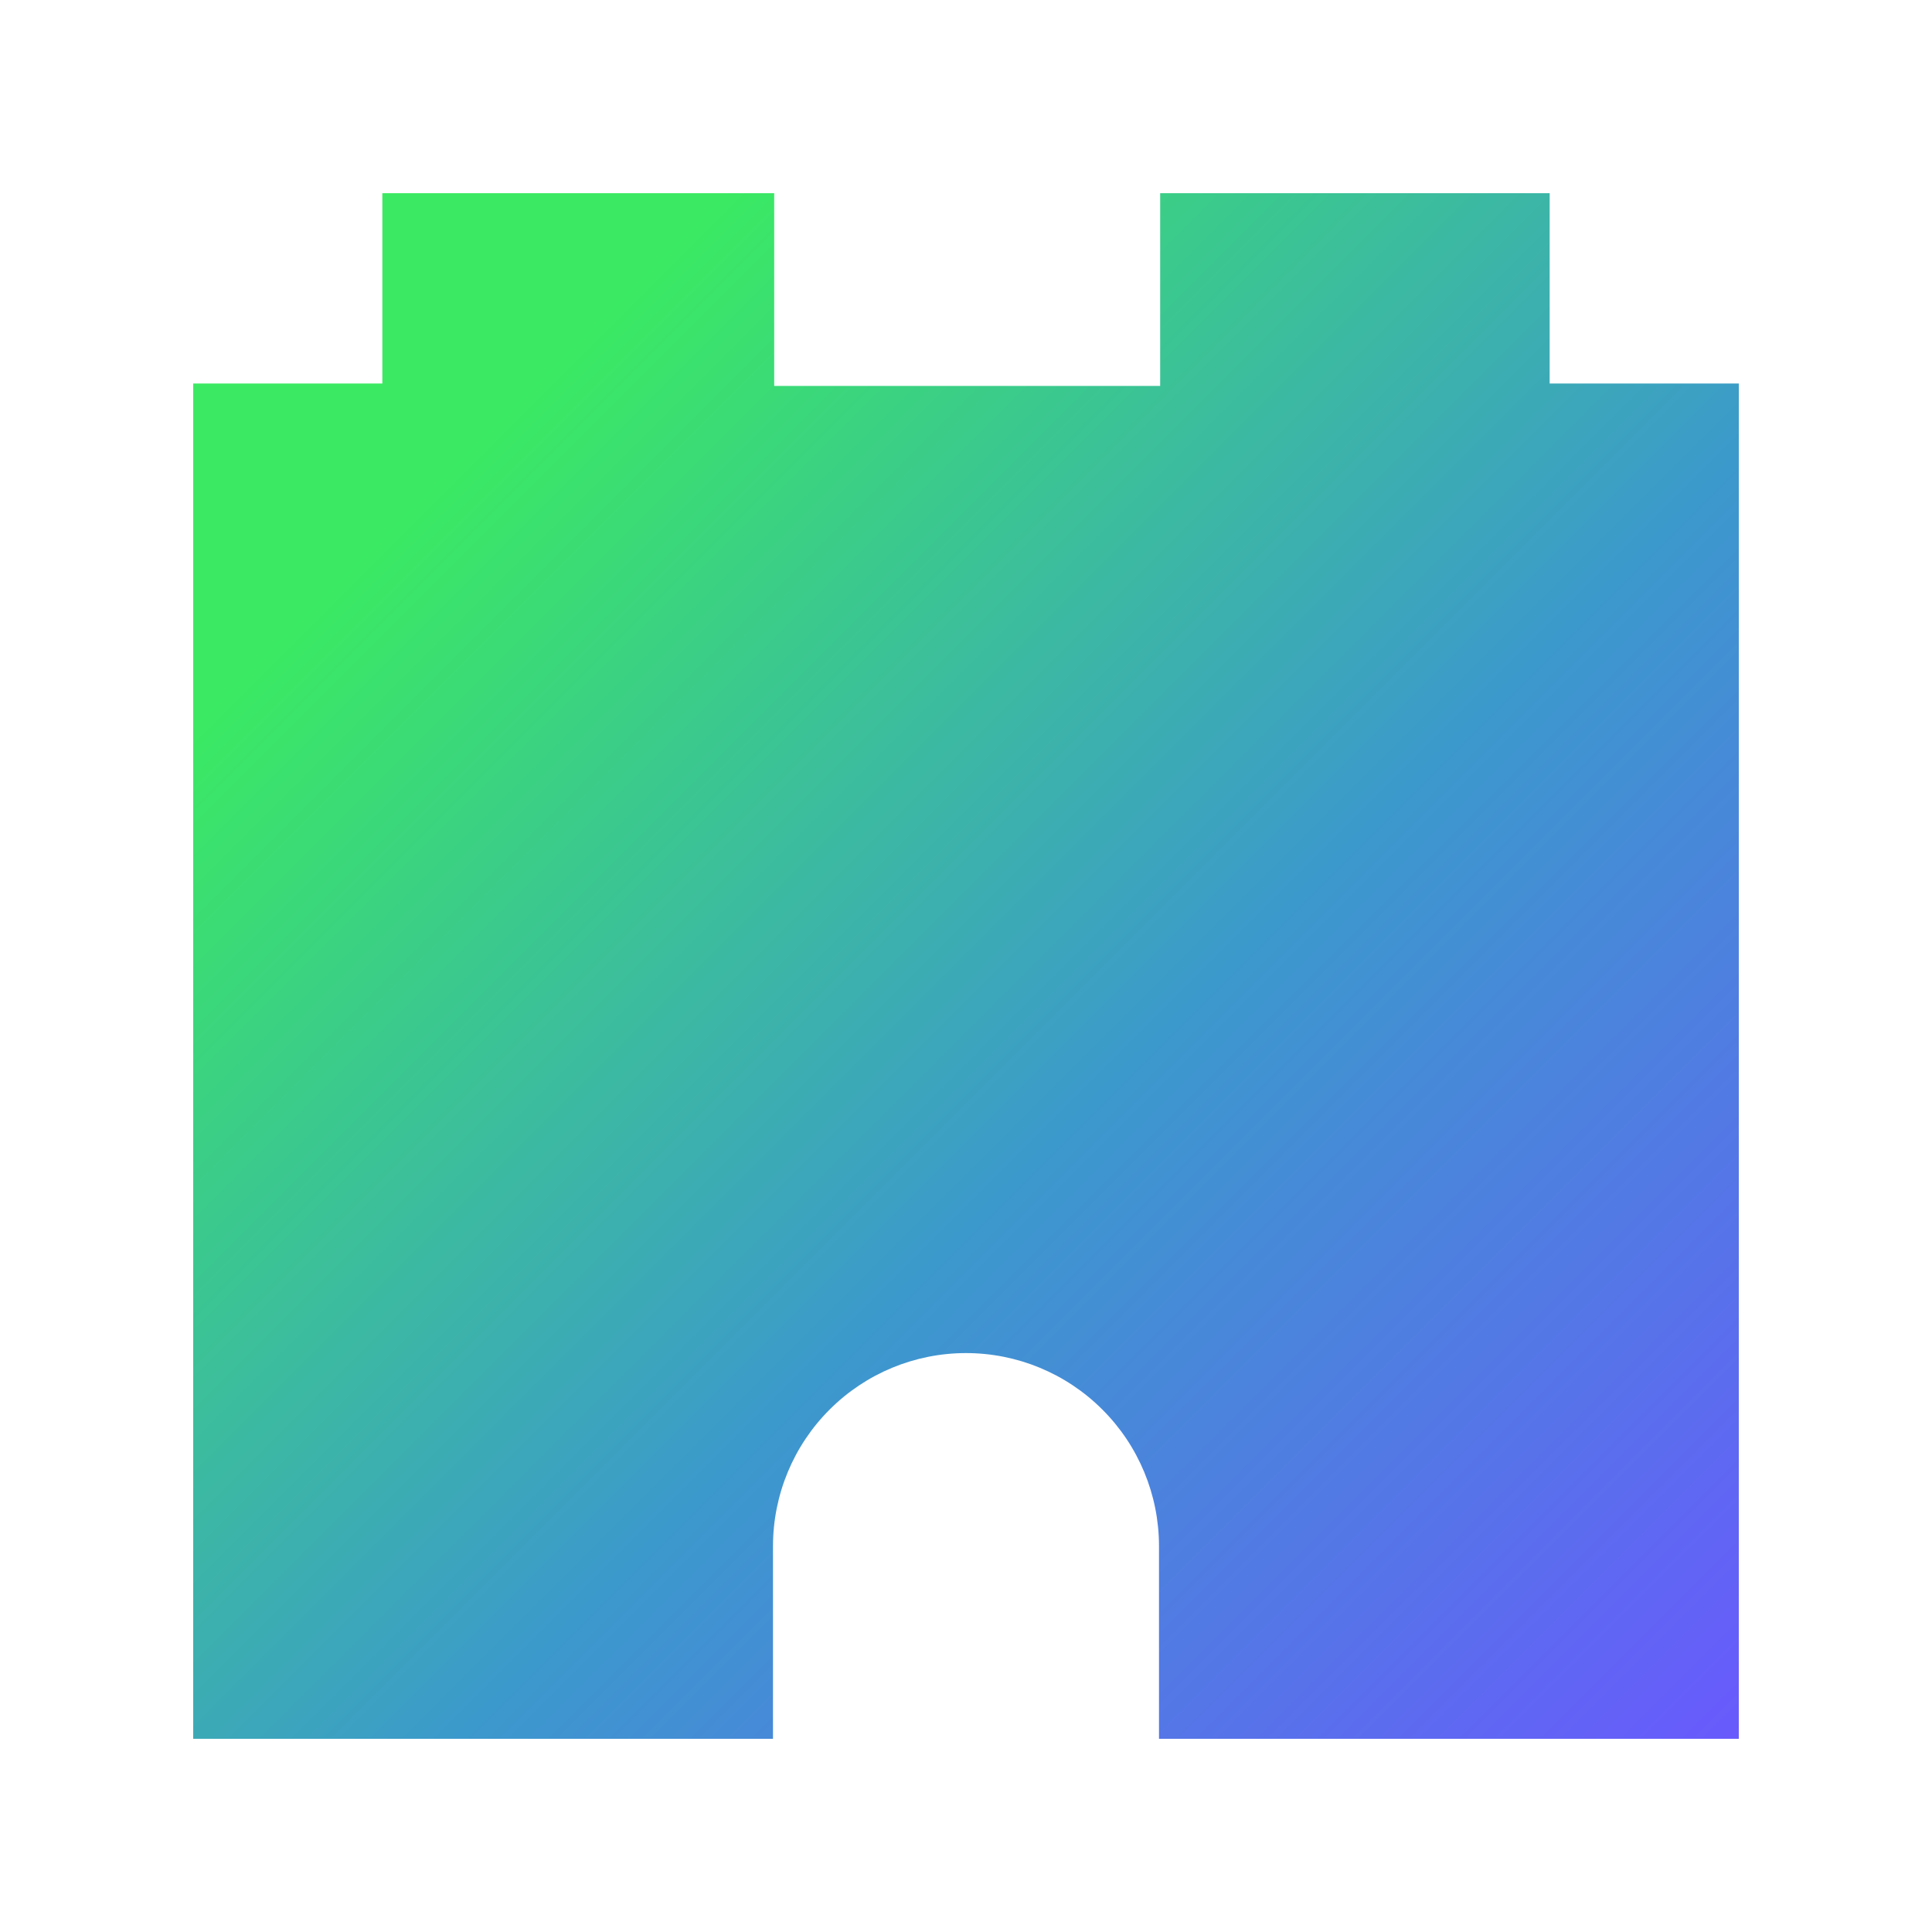
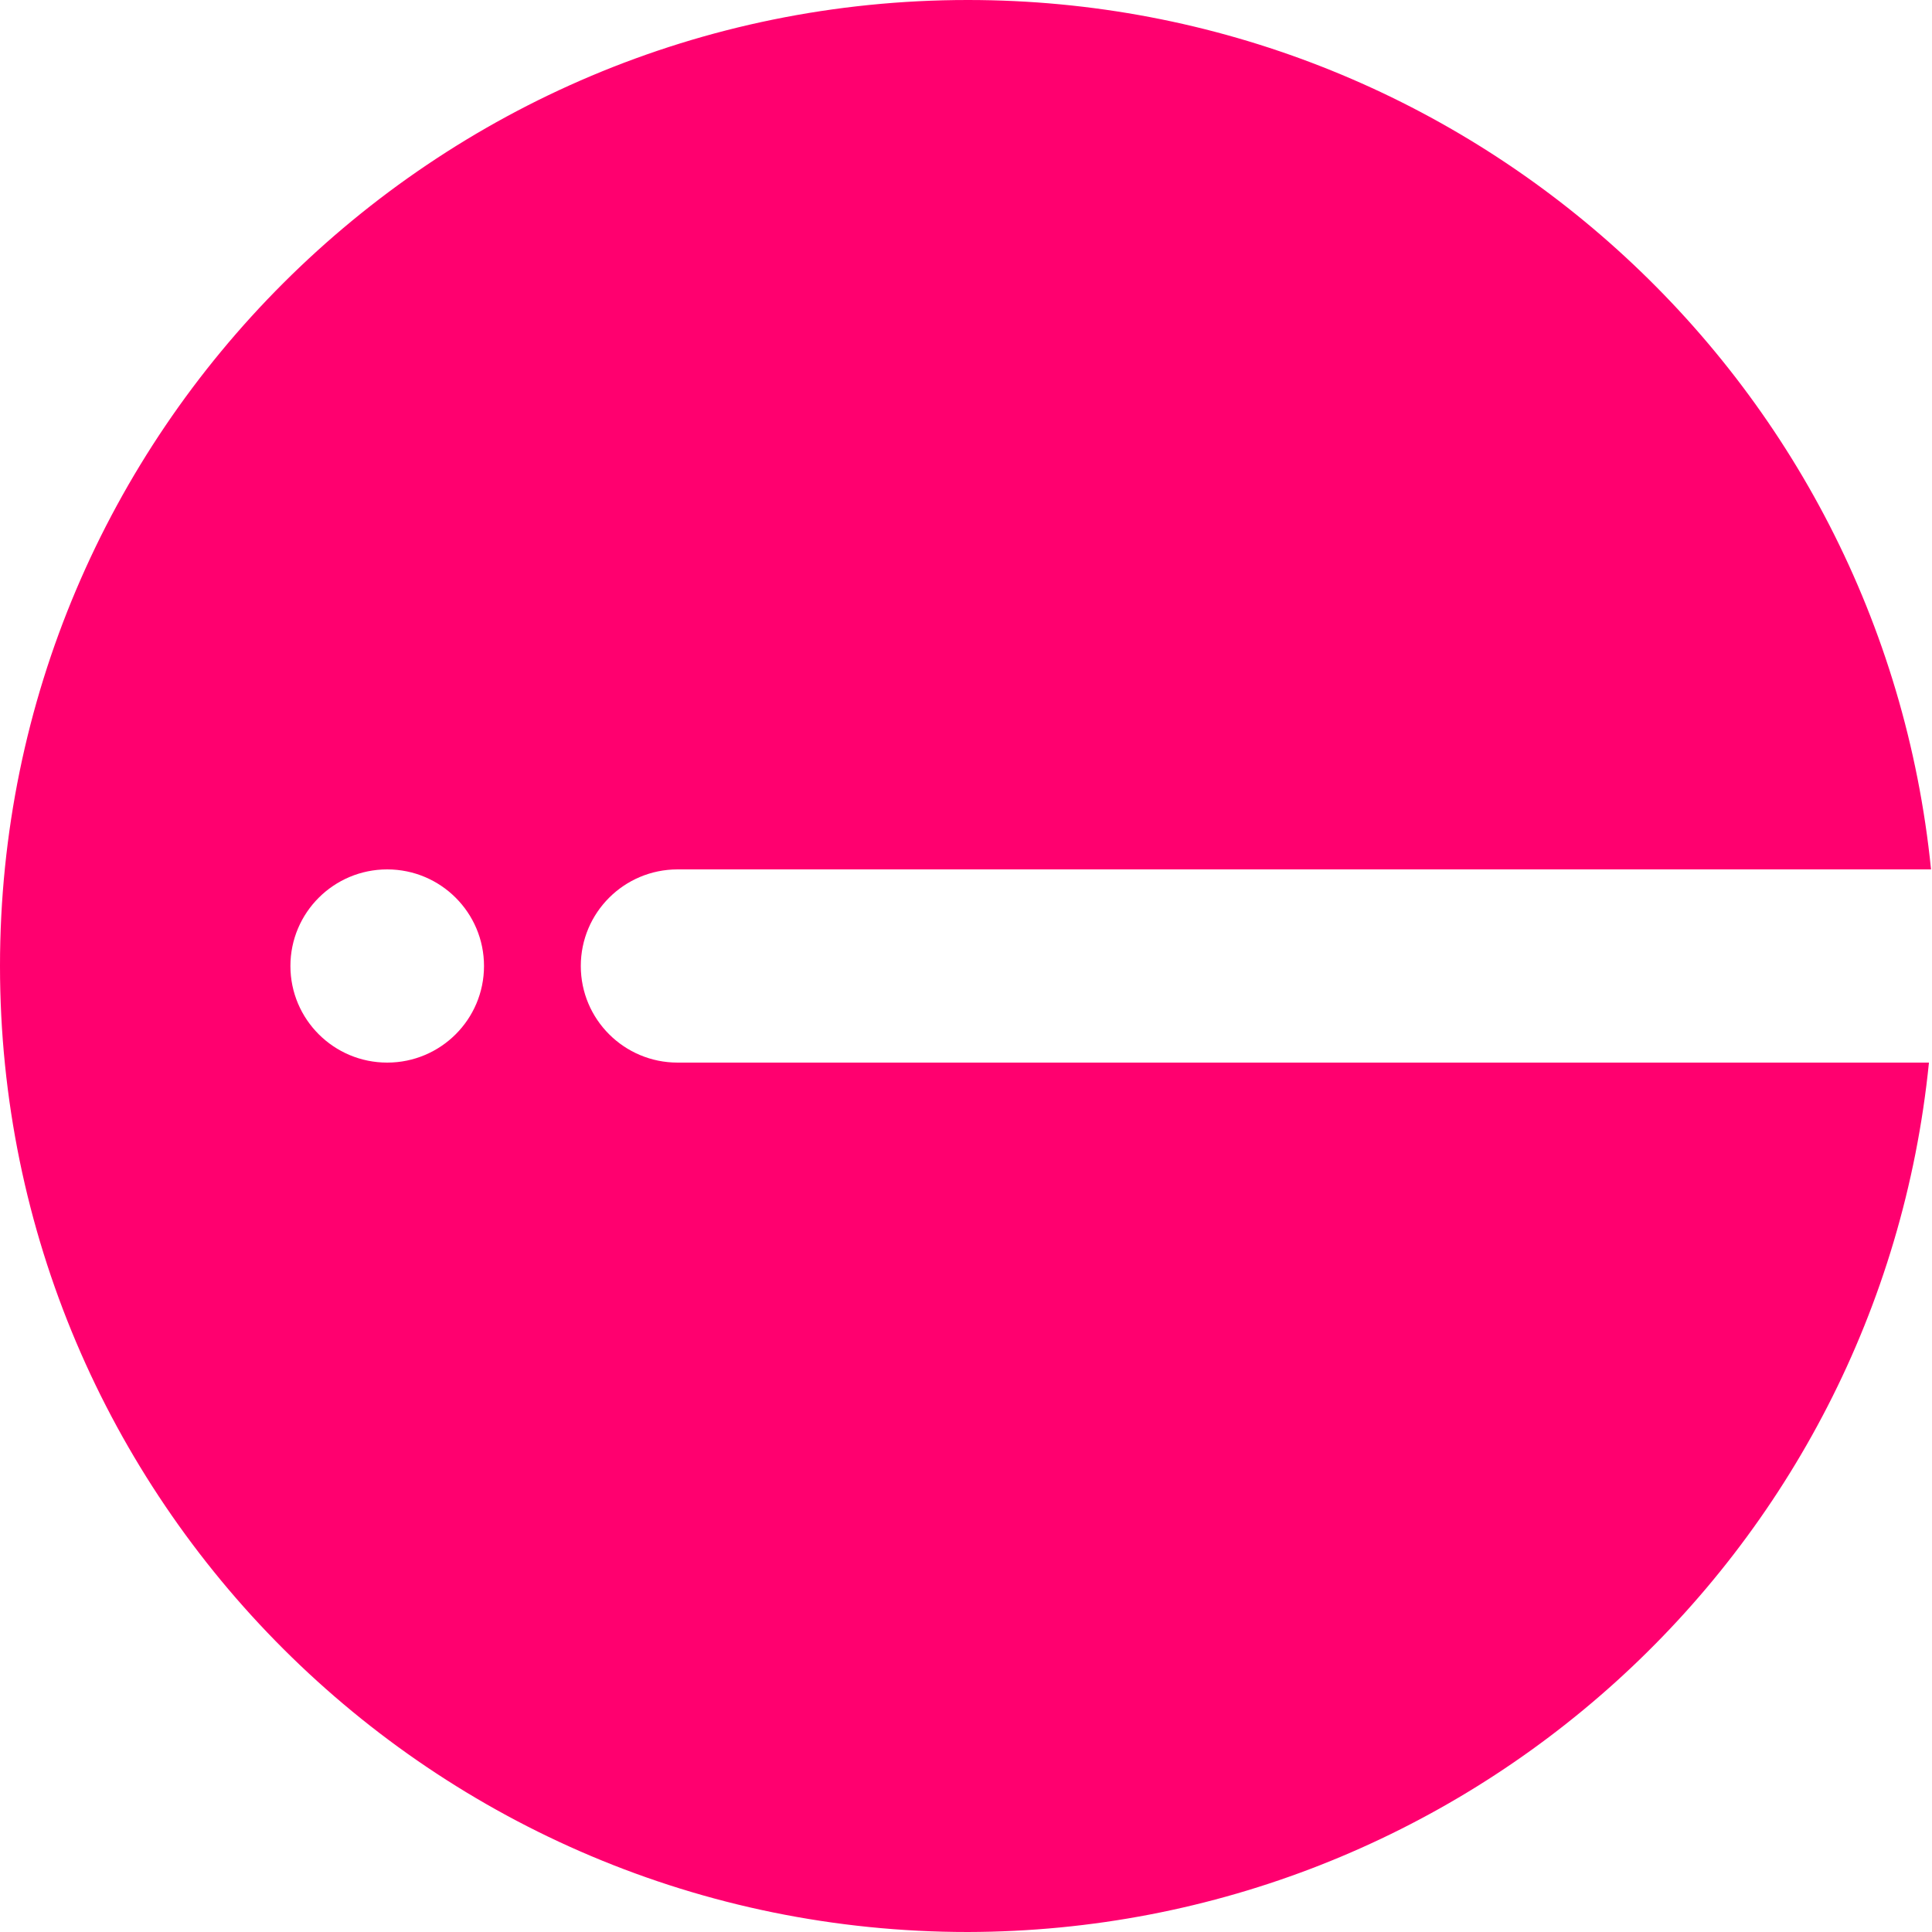
- <svg xmlns="http://www.w3.org/2000/svg" width="40" height="40" viewBox="0 0 40 40" fill="none">
-   <path d="M32.084 7.94V4H24.02V7.99H16.029V4H7.916V7.94H4V36H16.004V32.005C16.006 30.946 16.427 29.931 17.177 29.183C17.926 28.434 18.941 28.014 20 28.014C21.059 28.014 22.074 28.434 22.823 29.183C23.573 29.931 23.994 30.946 23.996 32.005V36H36V7.94H32.084Z" fill="url(#paint0_linear)" />
-   <defs>
-     <linearGradient id="paint0_linear" x1="2.942" y1="4.9" x2="37.777" y2="39.734" gradientUnits="userSpaceOnUse">
-       <stop offset="0.159" stop-color="#3BEA62" />
-       <stop offset="0.54" stop-color="#3C99CC" />
-       <stop offset="0.937" stop-color="#6B57FF" />
-     </linearGradient>
-   </defs>
+ <svg xmlns="http://www.w3.org/2000/svg" width="50" height="50" viewBox="0 0 50 50" fill="#ff006f">
+   <g transform="translate(-65,-135)">
+     <path d="m 90.051,135 a 25.05,25 0 0 0 -25.051,25.001 25.05,25 0 0 0 25.051,24.999 25.05,25 0 0 0 24.87,-22.5 H 82.535 a 2.505,2.5 0 0 1 -2.504,-2.499 2.505,2.5 0 0 1 2.504,-2.501 h 32.44 a 25.05,25 0 0 0 -24.924,-22.5 z m -15.029,22.5 a 2.505,2.5 0 0 1 2.504,2.501 2.505,2.5 0 0 1 -2.504,2.499 2.505,2.5 0 0 1 -2.506,-2.499 2.505,2.5 0 0 1 2.506,-2.501 z" />
+   </g>
</svg>
